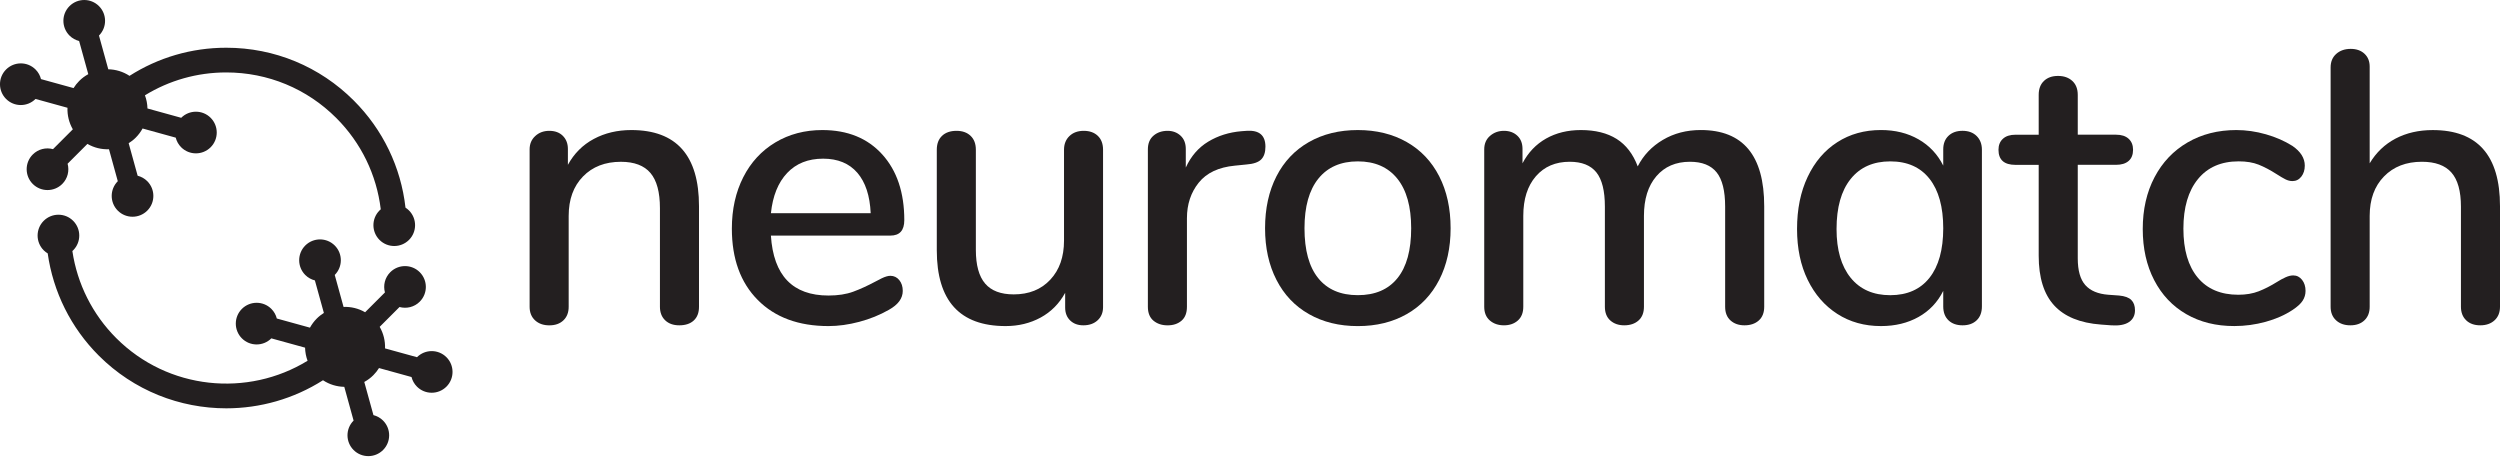
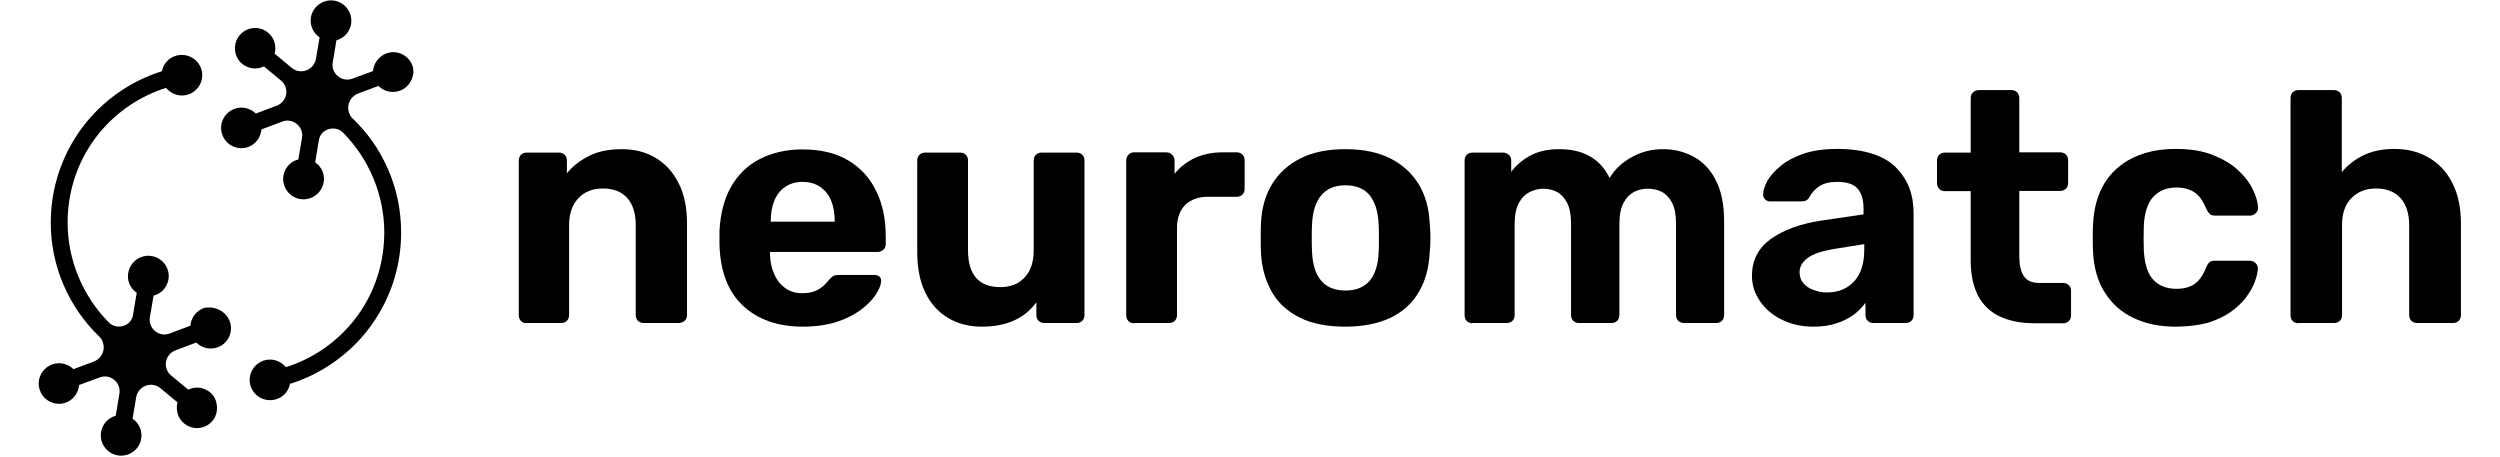
- <svg xmlns="http://www.w3.org/2000/svg" version="1.1" id="Layer_1" x="0px" y="0px" viewBox="0 0 1024 186.84" style="enable-background:new 0 0 1024 186.84;" xml:space="preserve">
-   <style type="text/css">
- 	.st0{fill:#231F20;}
- </style>
+ <svg xmlns="http://www.w3.org/2000/svg" version="1.1" id="Layer_1" x="0px" y="0px" viewBox="0 0 1024 186.8" style="enable-background:new 0 0 1024 186.8;" xml:space="preserve">
  <g>
-     <path class="st0" d="M25.5,75.35c2.25-2.25,2.97-5.43,2.19-8.29l8.12-8.12c2.72,1.58,5.78,2.31,8.83,2.19l3.61,13.09   c-3.33,3.33-3.33,8.73,0,12.06c3.33,3.33,8.73,3.33,12.07,0c3.33-3.33,3.33-8.73,0-12.07c-1.13-1.13-2.5-1.86-3.94-2.23L52.7,58.66   c1.03-0.65,2.02-1.4,2.91-2.3c1.13-1.13,2.05-2.39,2.79-3.73l13.58,3.75c0.36,1.44,1.1,2.81,2.23,3.94c3.33,3.33,8.73,3.33,12.07,0   c3.33-3.33,3.33-8.73,0-12.07c-3.33-3.33-8.73-3.33-12.06,0L60.4,44.43c-0.04-1.83-0.38-3.65-1.03-5.39   c9.92-6.1,21.36-9.37,33.3-9.37c17.03,0,33.04,6.63,45.08,18.67c10.18,10.18,16.51,23.27,18.21,37.39   c-0.18,0.15-0.35,0.3-0.51,0.47c-3.33,3.33-3.33,8.73,0,12.07c3.33,3.33,8.73,3.33,12.07,0c3.33-3.33,3.33-8.73,0-12.07   c-0.44-0.44-0.93-0.82-1.43-1.15c-1.87-16.57-9.24-31.94-21.17-43.86c-13.95-13.95-32.5-21.64-52.24-21.64   c-14.26,0-27.89,4.03-39.63,11.52c-2.64-1.74-5.66-2.63-8.7-2.69l-3.81-13.82c3.33-3.33,3.33-8.73,0-12.06   c-3.33-3.33-8.73-3.33-12.07,0s-3.33,8.73,0,12.07c1.13,1.13,2.5,1.86,3.94,2.23l3.75,13.58c-1.34,0.73-2.6,1.65-3.73,2.79   c-0.9,0.9-1.66,1.88-2.3,2.91L16.79,32.4c-0.36-1.44-1.1-2.81-2.23-3.94c-3.33-3.33-8.73-3.33-12.07,0   c-3.33,3.33-3.33,8.73,0,12.07c3.33,3.33,8.73,3.33,12.06,0l13.09,3.61c-0.11,3.05,0.62,6.11,2.19,8.83l-8.12,8.12   c-2.86-0.78-6.04-0.06-8.29,2.19c-3.33,3.33-3.33,8.73,0,12.07C16.76,78.68,22.16,78.68,25.5,75.35z" />
-     <path class="st0" d="M182.86,146.31c-3.33-3.33-8.73-3.33-12.06,0l-13.09-3.61c0.11-3.05-0.62-6.11-2.19-8.83l8.12-8.12   c2.86,0.78,6.05,0.06,8.29-2.19c3.33-3.33,3.33-8.73,0-12.07c-3.33-3.33-8.73-3.33-12.07,0c-2.25,2.25-2.97,5.43-2.19,8.29   l-8.12,8.12c-2.72-1.58-5.78-2.31-8.83-2.19l-3.61-13.09c3.33-3.33,3.33-8.73,0-12.06c-3.33-3.33-8.73-3.33-12.07,0   c-3.33,3.33-3.33,8.73,0,12.07c1.13,1.13,2.5,1.86,3.94,2.23l3.68,13.32c-1.03,0.65-2.02,1.4-2.91,2.3   c-1.13,1.13-2.05,2.39-2.79,3.73l-13.58-3.75c-0.36-1.44-1.1-2.81-2.23-3.94c-3.33-3.33-8.73-3.33-12.07,0   c-3.33,3.33-3.33,8.73,0,12.07c3.33,3.33,8.73,3.33,12.06,0l13.82,3.81c0.04,1.82,0.38,3.64,1.02,5.37   c-24.55,15.03-57.14,11.95-78.37-9.28c-9.73-9.73-15.97-22.21-17.97-35.67c0.11-0.1,0.23-0.2,0.33-0.3c3.33-3.33,3.33-8.73,0-12.07   s-8.73-3.33-12.07,0c-3.33,3.33-3.33,8.73,0,12.07c0.5,0.5,1.05,0.92,1.64,1.27c2.23,15.8,9.51,30.46,20.91,41.86   c14.4,14.4,33.32,21.6,52.24,21.6c13.79,0,27.57-3.85,39.61-11.5c2.64,1.75,5.67,2.64,8.72,2.7l3.81,13.82   c-3.33,3.33-3.33,8.73,0,12.06c3.33,3.33,8.73,3.33,12.07,0c3.33-3.33,3.33-8.73,0-12.07c-1.13-1.13-2.5-1.86-3.94-2.23   l-3.75-13.58c1.34-0.73,2.6-1.65,3.73-2.79c0.9-0.9,1.66-1.88,2.3-2.91l13.32,3.68c0.36,1.44,1.1,2.81,2.23,3.94   c3.33,3.33,8.73,3.33,12.07,0C186.19,155.05,186.19,149.64,182.86,146.31z" />
-   </g>
-   <g>
-     <path class="st0" d="M286.31,84.47v41.18c0,2.43-0.71,4.3-2.14,5.62c-1.42,1.32-3.4,1.98-5.94,1.98c-2.43,0-4.36-0.69-5.78-2.06   c-1.43-1.37-2.14-3.22-2.14-5.54V85.27c0-6.55-1.29-11.35-3.88-14.41c-2.59-3.06-6.63-4.59-12.12-4.59   c-6.44,0-11.62,2.01-15.52,6.02c-3.91,4.01-5.86,9.4-5.86,16.15v37.22c0,2.32-0.71,4.17-2.14,5.54c-1.43,1.37-3.35,2.06-5.78,2.06   c-2.43,0-4.38-0.69-5.86-2.06c-1.48-1.37-2.22-3.22-2.22-5.54V61.19c0-2.22,0.76-4.04,2.3-5.46c1.53-1.43,3.46-2.14,5.78-2.14   c2.32,0,4.17,0.69,5.54,2.06c1.37,1.37,2.06,3.17,2.06,5.38v6.49c2.53-4.64,6.07-8.18,10.61-10.61c4.54-2.43,9.66-3.64,15.36-3.64   C277.07,53.27,286.31,63.67,286.31,84.47z" />
-     <path class="st0" d="M368.34,114.72c0.95,1.16,1.43,2.64,1.43,4.43c0,3.06-1.9,5.65-5.7,7.76c-3.7,2.11-7.74,3.75-12.12,4.91   c-4.38,1.16-8.58,1.74-12.59,1.74c-12.25,0-21.91-3.56-28.98-10.69c-7.07-7.13-10.61-16.87-10.61-29.22   c0-7.92,1.56-14.94,4.67-21.06c3.11-6.12,7.5-10.87,13.14-14.25c5.65-3.38,12.06-5.07,19.24-5.07c10.35,0,18.53,3.33,24.55,9.98   c6.02,6.65,9.03,15.63,9.03,26.92c0,4.22-1.9,6.33-5.7,6.33h-48.94c1.05,16.37,8.92,24.55,23.6,24.55c3.91,0,7.29-0.53,10.14-1.58   c2.85-1.05,5.86-2.43,9.03-4.12c0.32-0.21,1.19-0.66,2.61-1.35c1.43-0.69,2.61-1.03,3.56-1.03   C366.18,112.98,367.39,113.56,368.34,114.72z M322.42,70.85c-3.7,3.91-5.91,9.4-6.65,16.47h40.86c-0.32-7.18-2.14-12.69-5.46-16.55   c-3.33-3.85-8-5.78-14.02-5.78C331.02,64.99,326.11,66.95,322.42,70.85z" />
-     <path class="st0" d="M449.67,55.65c1.43,1.37,2.14,3.27,2.14,5.7v64.46c0,2.22-0.74,4.01-2.22,5.38c-1.48,1.37-3.43,2.06-5.86,2.06   c-2.22,0-4.01-0.66-5.38-1.98c-1.37-1.32-2.06-3.09-2.06-5.31v-6.02c-2.43,4.43-5.78,7.81-10.06,10.14   c-4.28,2.32-9.05,3.48-14.33,3.48c-18.79,0-28.19-10.35-28.19-31.04V61.35c0-2.43,0.71-4.33,2.14-5.7   c1.43-1.37,3.41-2.06,5.94-2.06c2.43,0,4.35,0.69,5.78,2.06c1.43,1.37,2.14,3.27,2.14,5.7v41.02c0,6.23,1.27,10.82,3.8,13.78   c2.53,2.96,6.44,4.43,11.72,4.43c6.23,0,11.22-2,14.97-6.02c3.75-4.01,5.62-9.34,5.62-16V61.35c0-2.32,0.74-4.2,2.22-5.62   c1.48-1.43,3.43-2.14,5.86-2.14C446.31,53.59,448.24,54.28,449.67,55.65z" />
-     <path class="st0" d="M518.32,60.08c0,2.32-0.58,4.07-1.74,5.23c-1.16,1.16-3.17,1.85-6.02,2.06l-4.75,0.48   c-6.65,0.63-11.59,2.96-14.81,6.97c-3.22,4.01-4.83,8.87-4.83,14.57v36.27c0,2.53-0.74,4.43-2.22,5.7c-1.48,1.27-3.38,1.9-5.7,1.9   c-2.32,0-4.25-0.63-5.78-1.9c-1.53-1.27-2.3-3.17-2.3-5.7V61.19c0-2.43,0.76-4.3,2.3-5.62c1.53-1.32,3.46-1.98,5.78-1.98   c2.11,0,3.88,0.66,5.31,1.98c1.43,1.32,2.14,3.14,2.14,5.46v7.6c2.11-4.64,5.17-8.18,9.19-10.61c4.01-2.43,8.55-3.85,13.62-4.28   l2.22-0.16C515.79,53.27,518.32,55.44,518.32,60.08z" />
-     <path class="st0" d="M536.14,128.66c-5.76-3.27-10.19-7.94-13.3-14.02c-3.12-6.07-4.67-13.12-4.67-21.14   c0-8.13,1.56-15.23,4.67-21.3c3.11-6.07,7.55-10.74,13.3-14.02c5.75-3.27,12.43-4.91,20.03-4.91s14.28,1.64,20.03,4.91   c5.75,3.27,10.19,7.95,13.3,14.02c3.11,6.07,4.67,13.17,4.67,21.3c0,8.03-1.56,15.07-4.67,21.14c-3.12,6.07-7.55,10.75-13.3,14.02   c-5.76,3.27-12.43,4.91-20.03,4.91S541.89,131.93,536.14,128.66z M572.4,113.93c3.75-4.64,5.62-11.46,5.62-20.43   c0-8.87-1.9-15.65-5.7-20.35c-3.8-4.7-9.19-7.05-16.15-7.05s-12.35,2.35-16.15,7.05c-3.8,4.7-5.7,11.48-5.7,20.35   c0,8.98,1.87,15.79,5.62,20.43c3.75,4.65,9.16,6.97,16.23,6.97C563.24,120.9,568.66,118.58,572.4,113.93z" />
-     <path class="st0" d="M722.62,84.47v41.18c0,2.43-0.74,4.3-2.22,5.62c-1.48,1.32-3.43,1.98-5.86,1.98c-2.32,0-4.22-0.66-5.7-1.98   c-1.48-1.32-2.22-3.19-2.22-5.62V84.63c0-6.44-1.16-11.11-3.48-14.02c-2.32-2.9-5.97-4.35-10.93-4.35c-5.81,0-10.4,1.98-13.78,5.94   c-3.38,3.96-5.07,9.37-5.07,16.23v37.22c0,2.43-0.74,4.3-2.22,5.62c-1.48,1.32-3.43,1.98-5.86,1.98c-2.32,0-4.22-0.66-5.7-1.98   c-1.48-1.32-2.22-3.19-2.22-5.62V84.63c0-6.44-1.16-11.11-3.48-14.02c-2.32-2.9-5.97-4.35-10.93-4.35   c-5.81,0-10.43,1.98-13.86,5.94c-3.43,3.96-5.15,9.37-5.15,16.23v37.22c0,2.43-0.74,4.3-2.22,5.62c-1.48,1.32-3.38,1.98-5.7,1.98   c-2.32,0-4.25-0.66-5.78-1.98c-1.53-1.32-2.3-3.19-2.3-5.62V61.19c0-2.32,0.79-4.17,2.38-5.54c1.58-1.37,3.48-2.06,5.7-2.06   c2.22,0,4.04,0.66,5.46,1.98c1.43,1.32,2.14,3.14,2.14,5.46v5.86c2.32-4.43,5.54-7.81,9.66-10.14c4.12-2.32,8.87-3.48,14.25-3.48   c5.91,0,10.79,1.22,14.65,3.64c3.85,2.43,6.73,6.18,8.63,11.24c2.32-4.54,5.75-8.16,10.29-10.85c4.54-2.69,9.71-4.04,15.52-4.04   C713.96,53.27,722.62,63.67,722.62,84.47z" />
-     <path class="st0" d="M809.65,55.73c1.43,1.43,2.14,3.3,2.14,5.62v64.14c0,2.43-0.71,4.33-2.14,5.7c-1.43,1.37-3.35,2.06-5.78,2.06   c-2.43,0-4.36-0.69-5.78-2.06c-1.43-1.37-2.14-3.27-2.14-5.7v-6.34c-2.32,4.65-5.7,8.21-10.14,10.69   c-4.43,2.48-9.56,3.72-15.36,3.72c-6.76,0-12.72-1.66-17.9-4.99c-5.17-3.33-9.21-7.97-12.12-13.94   c-2.91-5.96-4.36-12.91-4.36-20.83c0-8.13,1.45-15.26,4.36-21.38c2.9-6.12,6.94-10.85,12.12-14.17c5.17-3.33,11.14-4.99,17.9-4.99   c5.81,0,10.93,1.27,15.36,3.8s7.81,6.12,10.14,10.77v-6.65c0-2.32,0.71-4.17,2.14-5.54c1.43-1.37,3.35-2.06,5.78-2.06   C806.29,53.59,808.22,54.3,809.65,55.73z M790.33,113.77c3.75-4.75,5.62-11.51,5.62-20.27c0-8.76-1.88-15.52-5.62-20.27   c-3.75-4.75-9.11-7.13-16.07-7.13c-6.97,0-12.38,2.4-16.23,7.21c-3.86,4.81-5.78,11.64-5.78,20.51c0,8.55,1.93,15.2,5.78,19.96   c3.85,4.75,9.27,7.13,16.23,7.13C781.22,120.9,786.58,118.52,790.33,113.77z" />
-     <path class="st0" d="M872.99,122.88c1,1,1.5,2.4,1.5,4.2c0,2.11-0.82,3.72-2.45,4.83c-1.64,1.11-4.04,1.56-7.21,1.35l-4.28-0.32   c-8.55-0.63-14.94-3.25-19.16-7.84c-4.22-4.59-6.34-11.38-6.34-20.35V67.53h-9.5c-4.65,0-6.97-2.06-6.97-6.18   c0-1.9,0.61-3.41,1.82-4.51c1.21-1.11,2.93-1.66,5.15-1.66h9.5V38.86c0-2.43,0.71-4.33,2.14-5.7c1.43-1.37,3.35-2.06,5.78-2.06   c2.43,0,4.38,0.69,5.86,2.06c1.48,1.37,2.22,3.27,2.22,5.7v16.31h15.68c2.22,0,3.93,0.55,5.15,1.66c1.21,1.11,1.82,2.61,1.82,4.51   c0,2.01-0.61,3.54-1.82,4.59c-1.22,1.06-2.93,1.58-5.15,1.58h-15.68v38.33c0,4.96,1.03,8.61,3.09,10.93   c2.06,2.32,5.2,3.64,9.42,3.96l4.43,0.32C870.33,121.27,871.99,121.88,872.99,122.88z" />
-     <path class="st0" d="M895.48,128.66c-5.65-3.27-10.03-7.92-13.14-13.94c-3.12-6.02-4.67-12.99-4.67-20.91   c0-8.02,1.61-15.1,4.83-21.22c3.22-6.12,7.73-10.87,13.54-14.25c5.81-3.38,12.46-5.07,19.96-5.07c4.01,0,8.05,0.58,12.12,1.74   c4.06,1.16,7.68,2.75,10.85,4.75c3.38,2.32,5.07,5.02,5.07,8.08c0,1.8-0.48,3.3-1.42,4.51c-0.95,1.22-2.17,1.82-3.64,1.82   c-0.95,0-1.9-0.24-2.85-0.71c-0.95-0.48-2.17-1.19-3.64-2.14c-2.64-1.69-5.09-2.98-7.36-3.88c-2.27-0.9-4.99-1.35-8.16-1.35   c-7.18,0-12.75,2.43-16.71,7.29c-3.96,4.86-5.94,11.62-5.94,20.27c0,8.66,1.95,15.34,5.86,20.03c3.9,4.7,9.45,7.05,16.63,7.05   c3.17,0,5.96-0.48,8.39-1.43c2.43-0.95,4.91-2.22,7.44-3.8c1.16-0.74,2.32-1.37,3.48-1.9c1.16-0.53,2.22-0.79,3.17-0.79   c1.48,0,2.69,0.61,3.64,1.82c0.95,1.22,1.42,2.72,1.42,4.51c0,1.48-0.4,2.83-1.19,4.04c-0.79,1.22-2.14,2.45-4.04,3.72   c-3.17,2.11-6.87,3.75-11.09,4.91c-4.22,1.16-8.5,1.74-12.83,1.74C907.7,133.57,901.13,131.93,895.48,128.66z" />
-     <path class="st0" d="M1024,84.47v41.18c0,2.32-0.74,4.17-2.22,5.54c-1.48,1.37-3.43,2.06-5.86,2.06c-2.43,0-4.36-0.69-5.78-2.06   c-1.42-1.37-2.14-3.22-2.14-5.54V84.63c0-6.33-1.29-10.98-3.88-13.94c-2.59-2.96-6.63-4.43-12.12-4.43   c-6.44,0-11.62,2.01-15.52,6.02c-3.91,4.01-5.86,9.4-5.86,16.15v37.22c0,2.32-0.71,4.17-2.14,5.54c-1.42,1.37-3.35,2.06-5.78,2.06   c-2.43,0-4.38-0.69-5.86-2.06c-1.48-1.37-2.22-3.22-2.22-5.54V27.62c0-2.32,0.76-4.17,2.3-5.54c1.53-1.37,3.51-2.06,5.94-2.06   c2.32,0,4.2,0.66,5.62,1.98c1.43,1.32,2.14,3.09,2.14,5.31v39.59c2.64-4.43,6.18-7.81,10.61-10.14c4.43-2.32,9.5-3.48,15.2-3.48   C1014.81,53.27,1024,63.67,1024,84.47z" />
+     <g>
+       <g>
+         <path d="M94.3,132.2c1.1,3.9-0.8,8.1-4.5,9.8c-3.3,1.5-7,0.7-9.4-1.7l-8.5,3.2c-2,0.7-3.5,2.5-3.9,4.6l0,0     c-0.4,2.1,0.4,4.3,2.1,5.7l7,5.8c3-1.5,6.8-1,9.4,1.5c2.8,2.7,3.2,7.7,0.9,10.8c-2.8,3.9-8.4,4.6-12,1.5     c-2.6-2.1-3.5-5.5-2.7-8.6c0,0,0,0,0,0l-7-5.8c-1.7-1.4-3.9-1.8-6-1h0c-2,0.7-3.5,2.5-3.9,4.6l-1.5,8.9c2.8,1.9,4.3,5.4,3.4,8.9     c-1,3.9-4.8,6.6-8.9,6.2c-4.8-0.5-8.2-4.9-7.4-9.7c0.6-3.3,3-5.8,6-6.6c0,0,0,0,0,0l1.5-9c0.4-2.1-0.4-4.3-2.1-5.7l0,0     c-1.7-1.4-3.9-1.8-6-1l-8.4,3.1c-0.3,3.3-2.5,6.4-6,7.4c-3.9,1.1-8.2-0.9-9.8-4.6c-2-4.4,0.2-9.5,4.7-11.2     c3.1-1.2,6.5-0.3,8.8,1.9c0,0,0,0,0,0l8.3-3.1c2.1-0.8,3.6-2.6,4-4.8l0,0c0.3-2-0.3-4.1-1.8-5.5c-12.6-12.1-19.9-29.2-19.8-46.7     c0-12.4,3.5-24.4,10.1-34.8c6.4-10.1,15.5-18.2,26.3-23.5c2.7-1.3,5.6-2.5,8.4-3.4c0.2-0.1,0.5-0.1,0.7-0.2     c0.6-3,2.7-5.5,5.9-6.4c3.9-1.1,8.2,0.8,9.9,4.6c2,4.4-0.2,9.5-4.7,11.2c-3.4,1.3-7.2,0.1-9.4-2.6c0,0,0,0,0,0     c-2.6,0.8-5.3,1.9-7.8,3.1c-20.1,9.8-32.5,29.7-32.5,52.1c0,15.3,6.2,30.1,16.9,40.9c1.6,1.6,4,2.1,6.2,1.3h0     c2-0.7,3.4-2.4,3.7-4.5l1.5-9c-2.8-1.9-4.3-5.4-3.3-8.9c1-3.9,4.8-6.6,8.9-6.2c4.8,0.5,8.2,4.9,7.4,9.7c-0.6,3.3-3,5.8-6.1,6.6     l-1.5,8.8c-0.4,2.1,0.4,4.3,2.1,5.7l0,0c1.7,1.4,3.9,1.8,6,1l8.5-3.2c0.2-3.1,2.3-6,5.4-7.2C87.9,125.1,92.9,127.5,94.3,132.2z" />
+         <path d="M164.4,36.9c-3.3,1.5-7,0.7-9.4-1.7l-8.3,3.1c-2.1,0.8-3.6,2.6-4,4.8v0c-0.3,2,0.3,4.1,1.8,5.5     c6.1,5.8,10.9,12.7,14.3,20.4c3.7,8.3,5.5,17.1,5.5,26.3c0,12.4-3.5,24.4-10.1,34.8c-6.4,10.1-15.5,18.2-26.3,23.5     c-2.7,1.3-5.6,2.5-8.4,3.4c-0.2,0.1-0.5,0.1-0.7,0.2c-0.6,3-2.7,5.5-5.9,6.4c-3.9,1.1-8.2-0.8-9.9-4.6c-2-4.4,0.2-9.5,4.7-11.2     c3.4-1.3,7.2-0.1,9.4,2.6c0,0,0,0,0,0c2.6-0.8,5.3-1.9,7.8-3.1c20.1-9.8,32.5-29.7,32.5-52.1c0-15.3-6.2-30.1-16.9-40.9     c-1.6-1.6-4-2.1-6.2-1.3h0c-2,0.7-3.4,2.4-3.7,4.5l-1.5,9c2.8,1.9,4.3,5.4,3.3,8.9c-1,3.9-4.8,6.6-8.9,6.2     c-4.8-0.5-8.2-4.9-7.4-9.7c0.6-3.3,3-5.8,6.1-6.6l1.5-8.8c0.4-2.1-0.4-4.3-2.1-5.7l0,0c-1.7-1.4-3.9-1.8-6-1l-8.5,3.2     c-0.3,3.3-2.5,6.4-6,7.4c-3.9,1.1-8.2-0.9-9.8-4.6c-2-4.4,0.2-9.5,4.7-11.2c3.1-1.2,6.5-0.3,8.8,1.9l8.5-3.2     c2-0.7,3.5-2.5,3.9-4.6v0c0.4-2.1-0.4-4.3-2.1-5.7l-7-5.8c-3,1.5-6.8,1-9.4-1.5c-2.9-2.8-3.3-7.5-0.9-10.8     c2.8-3.9,8.4-4.6,12-1.5c2.6,2.1,3.5,5.5,2.7,8.6l7,5.8c1.7,1.4,3.9,1.8,6,1l0,0c2-0.7,3.5-2.5,3.9-4.6l1.5-8.9     c-2.8-1.9-4.3-5.4-3.4-8.9c1-3.9,4.8-6.6,8.9-6.2c4.8,0.5,8.2,4.9,7.4,9.7c-0.6,3.3-3,5.8-6,6.6l-1.5,9c-0.4,2.1,0.4,4.3,2.1,5.7     l0,0c1.7,1.4,3.9,1.8,6,1l8.4-3.1c0.2-3.1,2.3-6,5.4-7.2c4.5-1.7,9.5,0.8,10.9,5.5C170,31,168.1,35.2,164.4,36.9z" />
+       </g>
+     </g>
+     <g>
+       <g>
+         <path d="M215.7,132.4c-0.9,0-1.7-0.3-2.3-0.9c-0.6-0.6-0.9-1.4-0.9-2.4V65.8c0-1,0.3-1.8,0.9-2.4c0.6-0.6,1.4-0.9,2.3-0.9h13.2     c1,0,1.8,0.3,2.4,0.9c0.6,0.6,0.9,1.4,0.9,2.4V71c2.3-2.9,5.3-5.2,9-7.1c3.7-1.9,8.2-2.8,13.5-2.8c5.3,0,9.9,1.2,13.9,3.6     c4,2.4,7.1,5.8,9.4,10.4c2.3,4.5,3.4,10,3.4,16.5V129c0,1-0.3,1.8-1,2.4c-0.7,0.6-1.5,0.9-2.4,0.9h-14.3c-1,0-1.8-0.3-2.4-0.9     c-0.6-0.6-0.9-1.4-0.9-2.4V92.3c0-4.8-1.1-8.5-3.4-11.1c-2.3-2.6-5.6-4-10-4c-4.2,0-7.6,1.3-10.1,4c-2.5,2.6-3.8,6.3-3.8,11.1     V129c0,1-0.3,1.8-0.9,2.4c-0.6,0.6-1.4,0.9-2.3,0.9H215.7z" />
+         <path d="M328.9,133.8c-10.3,0-18.5-2.9-24.6-8.6c-6.1-5.7-9.3-14.1-9.6-25c0-0.7,0-1.7,0-2.9c0-1.2,0-2.2,0-2.9     c0.4-6.9,1.9-12.9,4.7-17.8c2.8-5,6.7-8.8,11.7-11.4c5-2.6,10.9-4,17.6-4c7.5,0,13.8,1.5,18.9,4.6c5.1,3.1,8.9,7.3,11.4,12.7     c2.6,5.3,3.8,11.5,3.8,18.4v3.1c0,0.9-0.3,1.7-1,2.3c-0.7,0.6-1.5,0.9-2.4,0.9h-44c0,0.1,0,0.2,0,0.5c0,0.2,0,0.4,0,0.6     c0.1,2.9,0.6,5.5,1.7,7.9c1,2.4,2.5,4.3,4.4,5.7c1.9,1.4,4.2,2.2,6.9,2.2c2.2,0,4.1-0.3,5.5-0.9c1.4-0.6,2.6-1.4,3.6-2.3     c0.9-0.9,1.6-1.7,2.1-2.3c0.8-0.9,1.5-1.5,2-1.7c0.5-0.2,1.3-0.3,2.4-0.3h14c0.9,0,1.6,0.2,2.2,0.7c0.6,0.5,0.8,1.2,0.7,2.1     c-0.1,1.4-0.8,3.2-2.2,5.3c-1.4,2.1-3.4,4.2-6.1,6.2c-2.7,2-6,3.7-10,5C338.7,133.1,334.1,133.8,328.9,133.8z M315.5,90.8h26.4     v-0.3c0-3.2-0.5-6-1.5-8.4c-1-2.4-2.5-4.2-4.5-5.6c-2-1.3-4.4-2-7.1-2c-2.8,0-5.2,0.7-7.1,2c-2,1.3-3.5,3.2-4.5,5.6     c-1,2.4-1.5,5.2-1.5,8.4V90.8z" />
+         <path d="M402.1,133.8c-5.2,0-9.8-1.2-13.8-3.6c-4-2.4-7.1-5.8-9.3-10.4c-2.2-4.5-3.3-10-3.3-16.5V65.8c0-1,0.3-1.8,0.9-2.4     c0.6-0.6,1.4-0.9,2.3-0.9h14.3c1,0,1.8,0.3,2.4,0.9c0.6,0.6,0.9,1.4,0.9,2.4v36.7c0,10,4.4,15.1,13.2,15.1c4.2,0,7.6-1.3,10-4     c2.5-2.6,3.7-6.3,3.7-11.1V65.8c0-1,0.3-1.8,0.9-2.4c0.6-0.6,1.4-0.9,2.4-0.9h14.3c0.9,0,1.7,0.3,2.3,0.9     c0.6,0.6,0.9,1.4,0.9,2.4V129c0,1-0.3,1.8-0.9,2.4c-0.6,0.6-1.4,0.9-2.3,0.9h-13.2c-1,0-1.8-0.3-2.4-0.9     c-0.6-0.6-0.9-1.4-0.9-2.4v-5.2c-2.3,3.2-5.3,5.7-9,7.4C411.8,132.9,407.4,133.8,402.1,133.8z" />
+         <path d="M464.5,132.4c-0.9,0-1.7-0.3-2.3-0.9c-0.6-0.6-0.9-1.4-0.9-2.4V65.8c0-0.9,0.3-1.7,0.9-2.4c0.6-0.7,1.4-1,2.3-1h13.2     c0.9,0,1.7,0.3,2.4,1c0.7,0.7,1,1.5,1,2.4v5.4c2.2-2.8,5-4.9,8.3-6.5c3.3-1.5,7.1-2.3,11.4-2.3h5.8c0.9,0,1.7,0.3,2.3,0.9     c0.6,0.6,0.9,1.4,0.9,2.4v11.6c0,1-0.3,1.8-0.9,2.4c-0.6,0.6-1.4,0.9-2.3,0.9h-11.8c-3.9,0-7,1.1-9.3,3.3     c-2.2,2.2-3.4,5.3-3.4,9.4V129c0,1-0.3,1.8-0.9,2.4c-0.6,0.6-1.4,0.9-2.4,0.9H464.5z" />
+         <path d="M551.1,133.8c-7.4,0-13.7-1.2-18.7-3.7c-5-2.5-8.9-6-11.5-10.6c-2.6-4.6-4.1-9.9-4.4-16c-0.1-1.8-0.1-3.8-0.1-6.1     c0-2.3,0-4.3,0.1-6c0.3-6.2,1.8-11.6,4.6-16.1c2.8-4.5,6.7-8,11.7-10.5c5-2.5,11.1-3.7,18.3-3.7c7.1,0,13.1,1.2,18.2,3.7     c5,2.5,8.9,6,11.7,10.5c2.8,4.5,4.3,9.9,4.6,16.1c0.2,1.7,0.3,3.7,0.3,6c0,2.3-0.1,4.3-0.3,6.1c-0.3,6.1-1.7,11.4-4.4,16     c-2.6,4.6-6.5,8.1-11.5,10.6C564.6,132.5,558.4,133.8,551.1,133.8z M551.1,119c4.4,0,7.7-1.4,10-4.1c2.2-2.7,3.5-6.8,3.6-12     c0.1-1.3,0.1-3.1,0.1-5.4c0-2.2,0-4-0.1-5.4c-0.2-5.2-1.4-9.2-3.6-12c-2.2-2.8-5.6-4.2-10-4.2c-4.4,0-7.7,1.4-10,4.2     c-2.3,2.8-3.5,6.8-3.7,12c-0.1,1.3-0.1,3.1-0.1,5.4c0,2.2,0,4,0.1,5.4c0.2,5.3,1.4,9.3,3.7,12C543.3,117.6,546.7,119,551.1,119z" />
+         <path d="M603.1,132.4c-0.9,0-1.7-0.3-2.3-0.9c-0.6-0.6-0.9-1.4-0.9-2.4V65.8c0-1,0.3-1.8,0.9-2.4c0.6-0.6,1.4-0.9,2.3-0.9h12.5     c0.9,0,1.7,0.3,2.4,0.9c0.7,0.6,1,1.4,1,2.4v4.6c1.8-2.5,4.3-4.7,7.5-6.5c3.2-1.8,7-2.7,11.4-2.8c10.4-0.2,17.5,3.8,21.4,11.8     c2.1-3.5,5-6.3,9-8.5c3.9-2.2,8.2-3.3,12.9-3.3c4.7,0,8.9,1.1,12.7,3.2c3.8,2.1,6.8,5.3,9,9.7c2.2,4.4,3.3,9.9,3.3,16.8V129     c0,1-0.3,1.8-0.9,2.4c-0.6,0.6-1.4,0.9-2.3,0.9h-13.3c-0.9,0-1.7-0.3-2.3-0.9c-0.6-0.6-0.9-1.4-0.9-2.4V91.8     c0-3.7-0.5-6.6-1.6-8.7c-1.1-2.1-2.5-3.6-4.2-4.5c-1.7-0.9-3.7-1.3-5.9-1.3c-1.9,0-3.7,0.4-5.5,1.3c-1.7,0.9-3.2,2.4-4.3,4.5     c-1.1,2.1-1.7,5-1.7,8.7V129c0,1-0.3,1.8-0.9,2.4c-0.6,0.6-1.4,0.9-2.4,0.9h-13.2c-1,0-1.8-0.3-2.4-0.9c-0.6-0.6-0.9-1.4-0.9-2.4     V91.8c0-3.7-0.5-6.6-1.6-8.7c-1.1-2.1-2.5-3.6-4.2-4.5c-1.7-0.9-3.7-1.3-5.7-1.3c-1.9,0-3.7,0.5-5.5,1.4     c-1.8,0.9-3.3,2.4-4.4,4.5c-1.1,2.1-1.7,4.9-1.7,8.5V129c0,1-0.3,1.8-0.9,2.4c-0.6,0.6-1.4,0.9-2.3,0.9H603.1z" />
+         <path d="M742.8,133.8c-4.8,0-9-0.9-12.8-2.8c-3.8-1.8-6.8-4.3-9-7.5c-2.2-3.1-3.4-6.6-3.4-10.5c0-6.4,2.6-11.4,7.7-15.1     c5.2-3.7,12-6.2,20.4-7.5l17.6-2.6v-2.4c0-3.5-0.8-6.2-2.4-8.1c-1.6-1.9-4.4-2.8-8.5-2.8c-3,0-5.3,0.6-7.1,1.7     c-1.8,1.2-3.2,2.7-4.2,4.6c-0.7,1.2-1.7,1.7-3.1,1.7h-12.8c-1,0-1.7-0.3-2.3-0.9c-0.5-0.6-0.8-1.3-0.7-2.1c0-1.5,0.6-3.3,1.7-5.4     c1.2-2.1,3-4.1,5.4-6.1c2.4-2,5.5-3.7,9.3-5c3.8-1.3,8.4-2,13.9-2c5.7,0,10.5,0.7,14.5,2c4,1.3,7.3,3.2,9.7,5.7s4.2,5.2,5.4,8.4     c1.2,3.2,1.7,6.6,1.7,10.3V129c0,1-0.3,1.8-0.9,2.4c-0.6,0.6-1.4,0.9-2.4,0.9h-13.2c-0.9,0-1.7-0.3-2.3-0.9     c-0.6-0.6-0.9-1.4-0.9-2.4v-5c-1.2,1.7-2.7,3.3-4.7,4.8c-2,1.5-4.3,2.7-7.1,3.6C749.7,133.3,746.5,133.8,742.8,133.8z      M748.2,119.8c3,0,5.6-0.6,7.9-1.9c2.3-1.3,4.2-3.2,5.5-5.8c1.3-2.6,2-5.9,2-9.8V100l-12.5,2c-4.8,0.8-8.4,2-10.6,3.6     c-2.2,1.6-3.4,3.6-3.4,5.9c0,1.7,0.5,3.2,1.5,4.4c1,1.3,2.4,2.2,4.1,2.8C744.5,119.4,746.3,119.8,748.2,119.8z" />
+         <path d="M833.4,132.4c-5.6,0-10.3-0.9-14.3-2.8c-3.9-1.8-6.9-4.7-8.9-8.5c-2-3.9-3-8.7-3-14.5V78.3h-10.5c-1,0-1.8-0.3-2.4-0.9     c-0.6-0.6-0.9-1.4-0.9-2.4v-9.2c0-1,0.3-1.8,0.9-2.4c0.6-0.6,1.4-0.9,2.4-0.9h10.5V40.2c0-1,0.3-1.8,1-2.4     c0.7-0.6,1.5-0.9,2.4-0.9h13.2c1,0,1.8,0.3,2.4,0.9c0.6,0.6,0.9,1.4,0.9,2.4v22.2h16.8c0.9,0,1.7,0.3,2.3,0.9     c0.6,0.6,0.9,1.4,0.9,2.4v9.2c0,1-0.3,1.8-0.9,2.4c-0.6,0.6-1.4,0.9-2.3,0.9h-16.8V105c0,3.4,0.6,6.1,1.8,8     c1.2,1.9,3.3,2.9,6.4,2.9h9.8c0.9,0,1.7,0.3,2.3,0.9c0.6,0.6,0.9,1.4,0.9,2.3v10c0,1-0.3,1.8-0.9,2.4c-0.6,0.6-1.4,0.9-2.3,0.9     H833.4z" />
+         <path d="M891.1,133.8c-6.6,0-12.3-1.2-17.3-3.6c-5-2.4-8.9-5.9-11.8-10.6c-2.9-4.6-4.4-10.2-4.7-16.6c-0.1-1.4-0.1-3.3-0.1-5.5     c0-2.2,0-4,0.1-5.5c0.3-6.5,1.8-12.1,4.6-16.8c2.8-4.6,6.7-8.1,11.8-10.6c5-2.4,10.8-3.6,17.4-3.6c6,0,11.1,0.8,15.3,2.5     c4.2,1.7,7.7,3.7,10.4,6.3c2.7,2.5,4.7,5.1,6,7.9c1.3,2.7,2,5.1,2.1,7.2c0.1,0.9-0.2,1.7-0.9,2.4c-0.7,0.7-1.5,1-2.4,1h-14.4     c-0.9,0-1.6-0.2-2.1-0.7c-0.5-0.5-1-1.2-1.4-2.1c-1.3-3.1-2.9-5.4-4.8-6.7c-2-1.3-4.4-2-7.4-2c-4,0-7.2,1.3-9.6,3.9     c-2.3,2.6-3.6,6.6-3.8,12.1c-0.1,3.5-0.1,6.7,0,9.6c0.3,5.6,1.5,9.6,3.8,12.1c2.3,2.5,5.5,3.8,9.5,3.8c3.1,0,5.7-0.7,7.5-2     c1.9-1.3,3.5-3.6,4.7-6.7c0.4-0.9,0.8-1.6,1.3-2.1c0.5-0.5,1.3-0.7,2.2-0.7h14.4c0.9,0,1.7,0.3,2.4,1c0.7,0.7,1,1.5,0.9,2.4     c-0.1,1.5-0.5,3.3-1.3,5.4c-0.8,2.1-2,4.2-3.6,6.3c-1.7,2.2-3.8,4.2-6.4,6c-2.6,1.8-5.8,3.3-9.5,4.4     C900.4,133.2,896.1,133.8,891.1,133.8z" />
+         <path d="M941.5,132.4c-1,0-1.8-0.3-2.4-0.9c-0.6-0.6-0.9-1.4-0.9-2.4V40.2c0-1,0.3-1.8,0.9-2.4c0.6-0.6,1.4-0.9,2.4-0.9H956     c0.9,0,1.7,0.3,2.3,0.9c0.6,0.6,0.9,1.4,0.9,2.4v30.3c2.4-2.9,5.4-5.2,8.9-6.9c3.5-1.7,7.7-2.6,12.7-2.6c5.3,0,10,1.2,14.1,3.6     c4.1,2.4,7.3,5.8,9.6,10.4c2.3,4.5,3.5,10,3.5,16.5V129c0,1-0.3,1.8-0.9,2.4c-0.6,0.6-1.4,0.9-2.4,0.9h-14.7     c-0.9,0-1.7-0.3-2.3-0.9c-0.6-0.6-0.9-1.4-0.9-2.4V92.3c0-4.8-1.2-8.5-3.5-11.1c-2.3-2.6-5.7-4-10-4c-4.2,0-7.6,1.3-10.2,4     c-2.6,2.6-3.8,6.3-3.8,11.1V129c0,1-0.3,1.8-0.9,2.4c-0.6,0.6-1.4,0.9-2.3,0.9H941.5z" />
+       </g>
+     </g>
  </g>
</svg>
